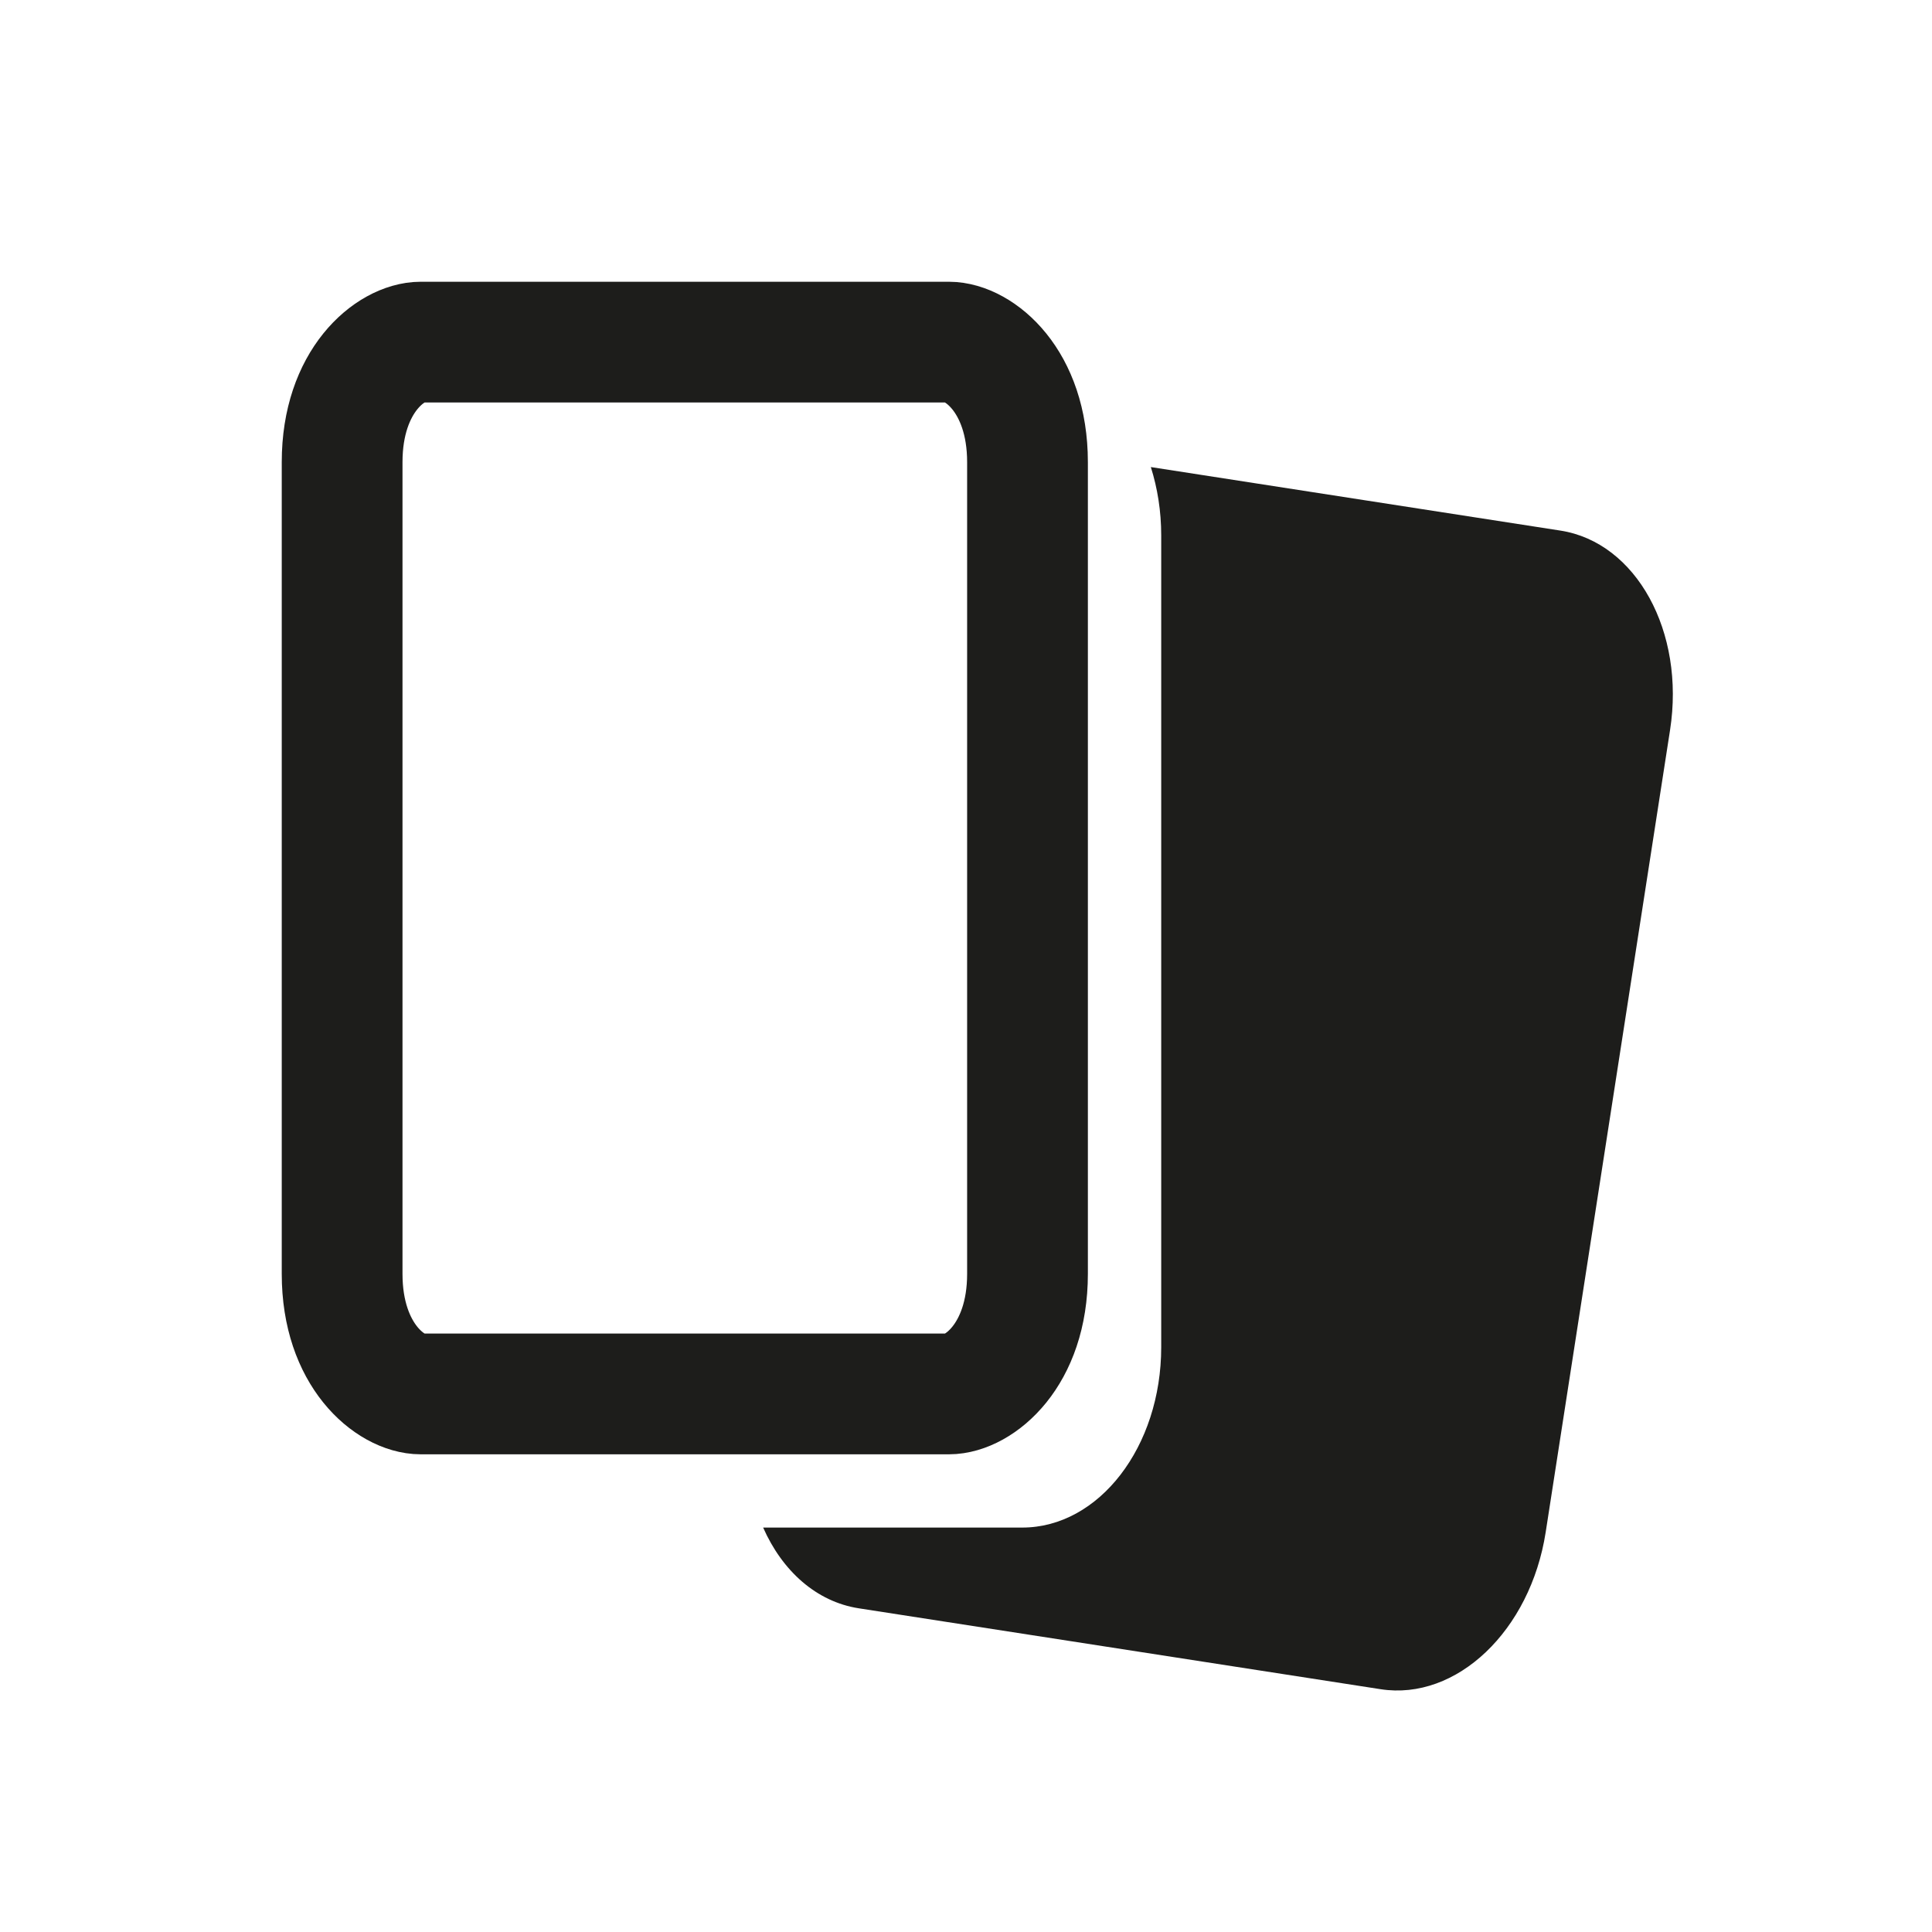
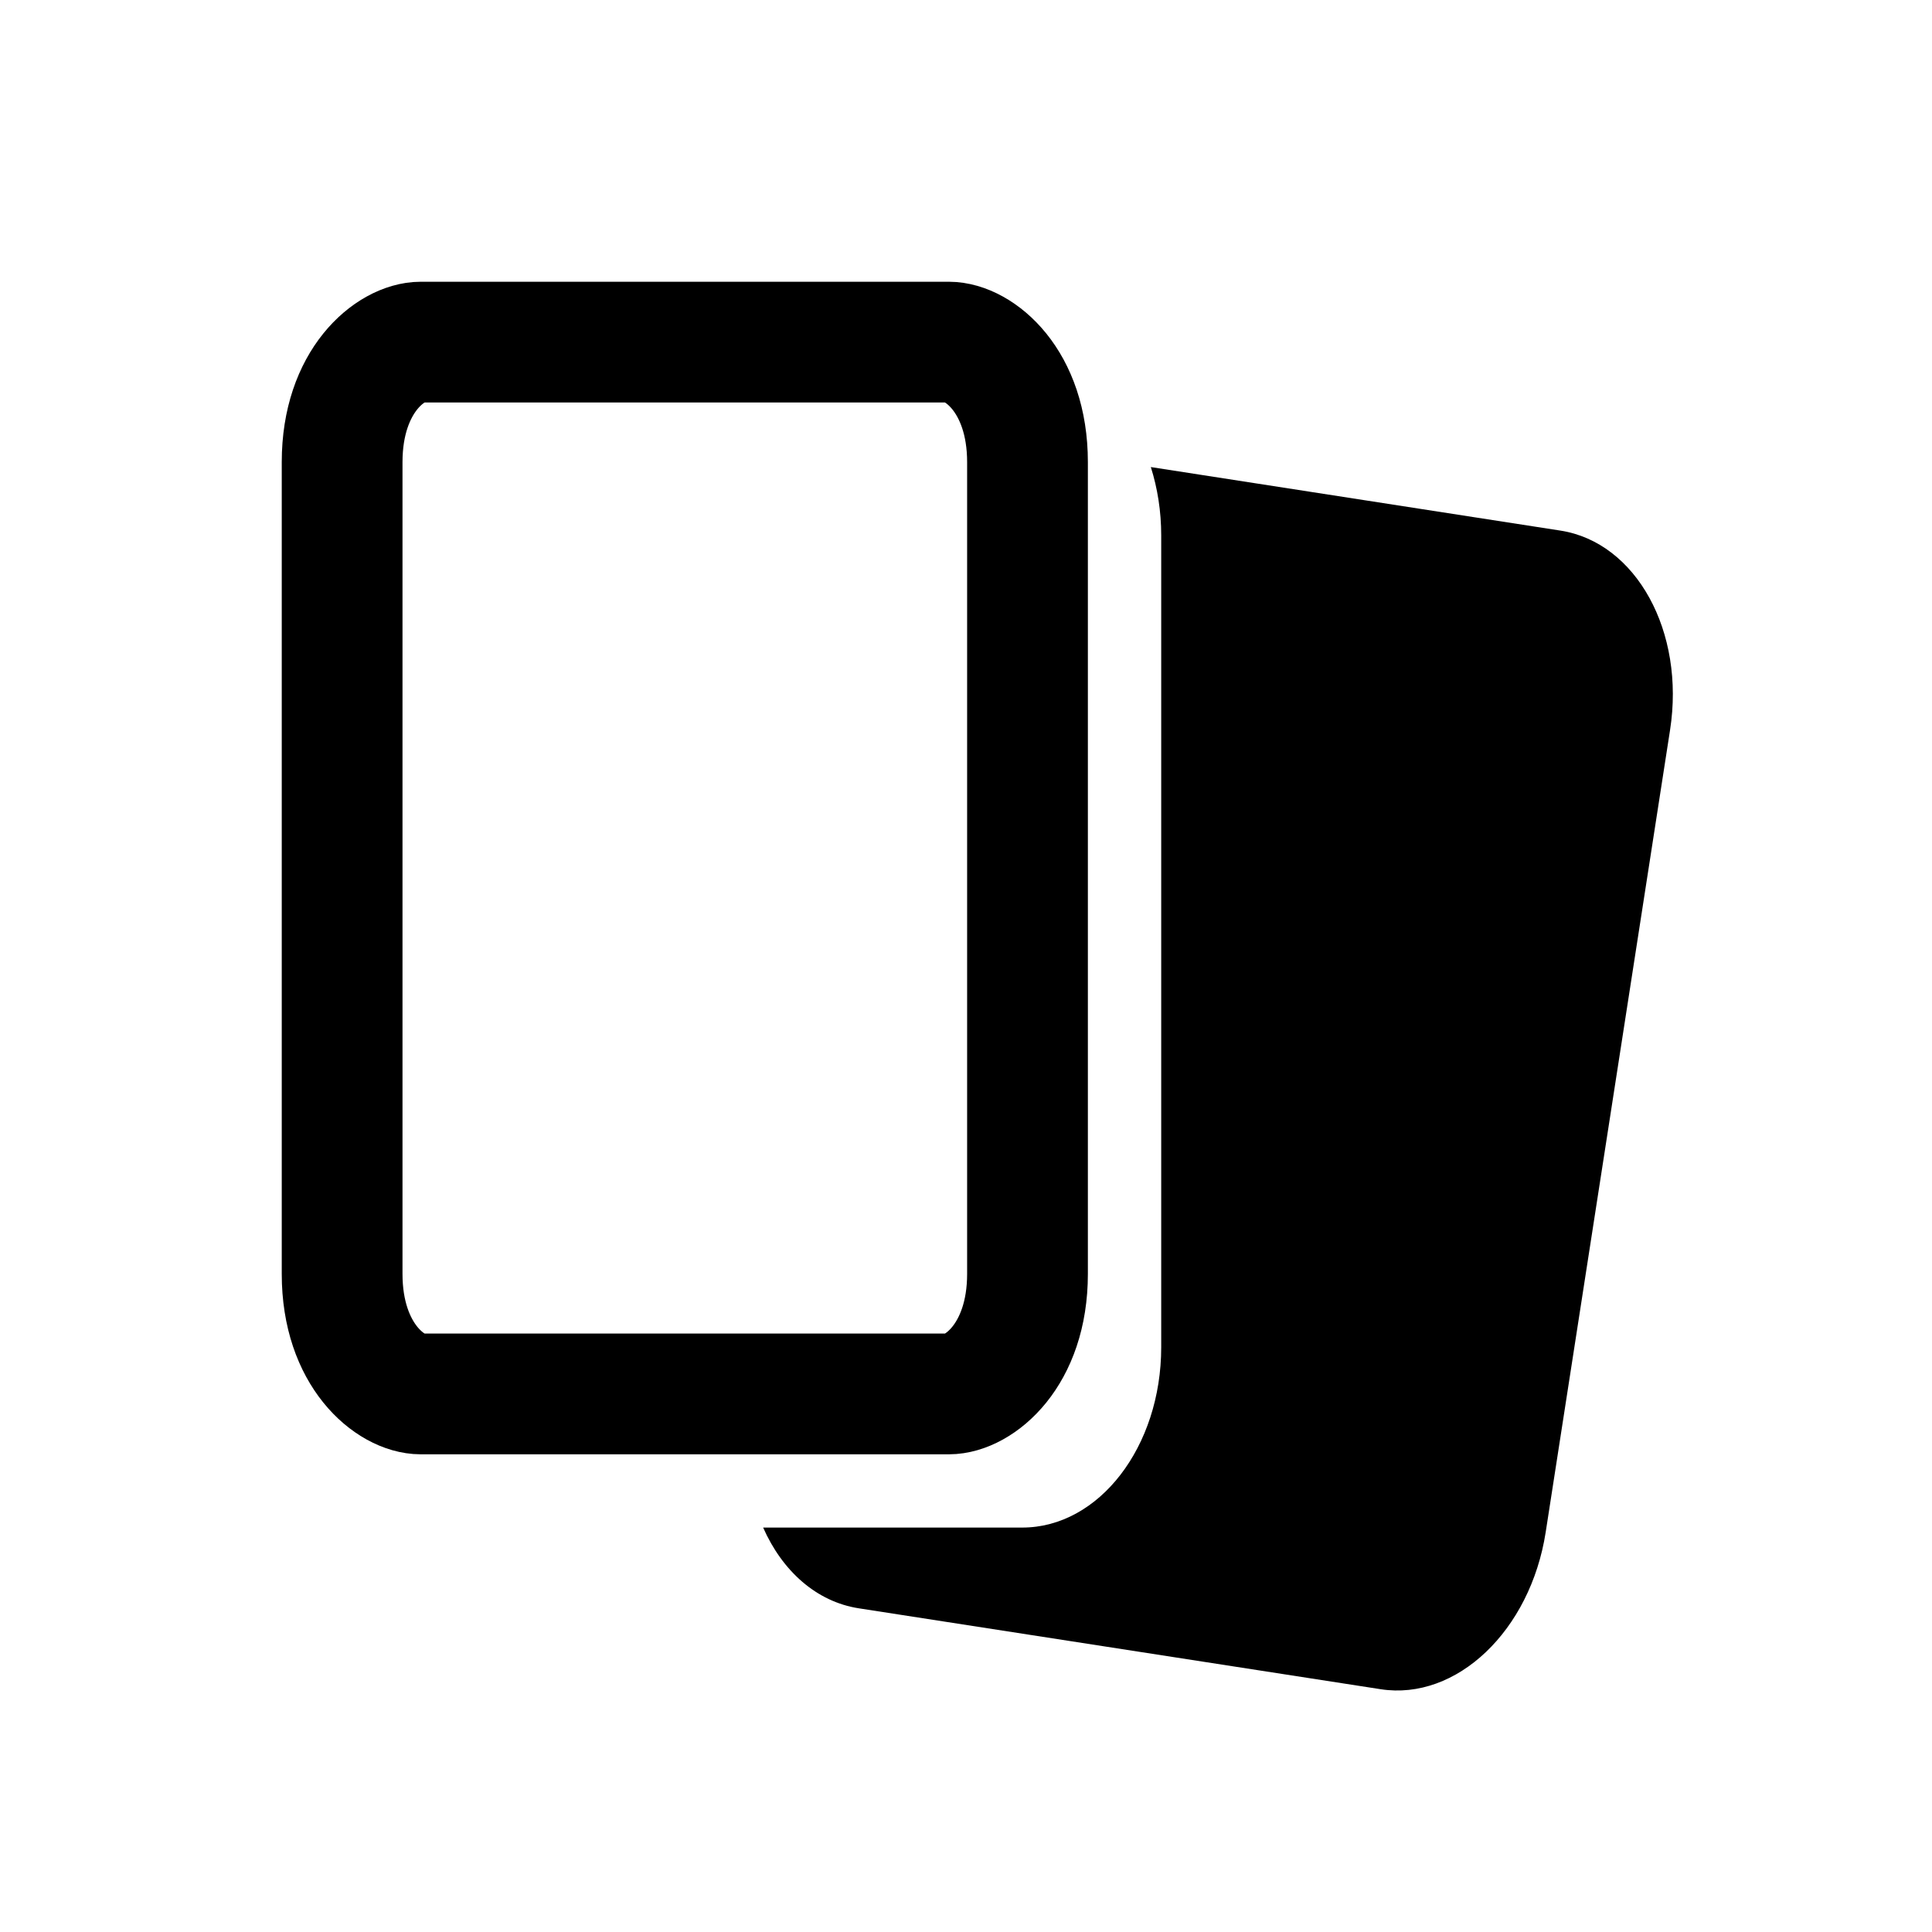
<svg xmlns="http://www.w3.org/2000/svg" width="24" height="24" viewBox="0 0 24 24" fill="none">
-   <path fill-rule="evenodd" clip-rule="evenodd" d="M9.48 18.976C9.717 19.513 10.14 19.897 10.668 19.979L17.151 20.984C18.094 21.13 19.011 20.257 19.201 19.034L20.746 9.069C20.936 7.847 20.326 6.737 19.383 6.591L14.296 5.802C14.379 6.064 14.425 6.351 14.425 6.651V16.735C14.425 17.973 13.652 18.976 12.698 18.976H9.48Z" fill="#1D1D1B" />
-   <path d="M5.227 4.25H11.787C12.156 4.25 12.764 4.724 12.764 5.741V15.825C12.764 16.842 12.156 17.316 11.787 17.316H5.227C4.857 17.316 4.25 16.842 4.25 15.825V5.741C4.25 4.724 4.857 4.25 5.227 4.25Z" stroke="#1D1D1B" stroke-width="1.5" />
+   <path fill-rule="evenodd" clip-rule="evenodd" d="M9.48 18.976C9.717 19.513 10.14 19.897 10.668 19.979L17.151 20.984C18.094 21.13 19.011 20.257 19.201 19.034L20.746 9.069C20.936 7.847 20.326 6.737 19.383 6.591L14.296 5.802C14.379 6.064 14.425 6.351 14.425 6.651V16.735C14.425 17.973 13.652 18.976 12.698 18.976H9.48Z" fill="currentColor" />
+   <path d="M5.227 4.25H11.787C12.156 4.25 12.764 4.724 12.764 5.741V15.825C12.764 16.842 12.156 17.316 11.787 17.316H5.227C4.857 17.316 4.25 16.842 4.25 15.825V5.741C4.25 4.724 4.857 4.25 5.227 4.25Z" stroke="currentColor" stroke-width="1.5" />
</svg>
